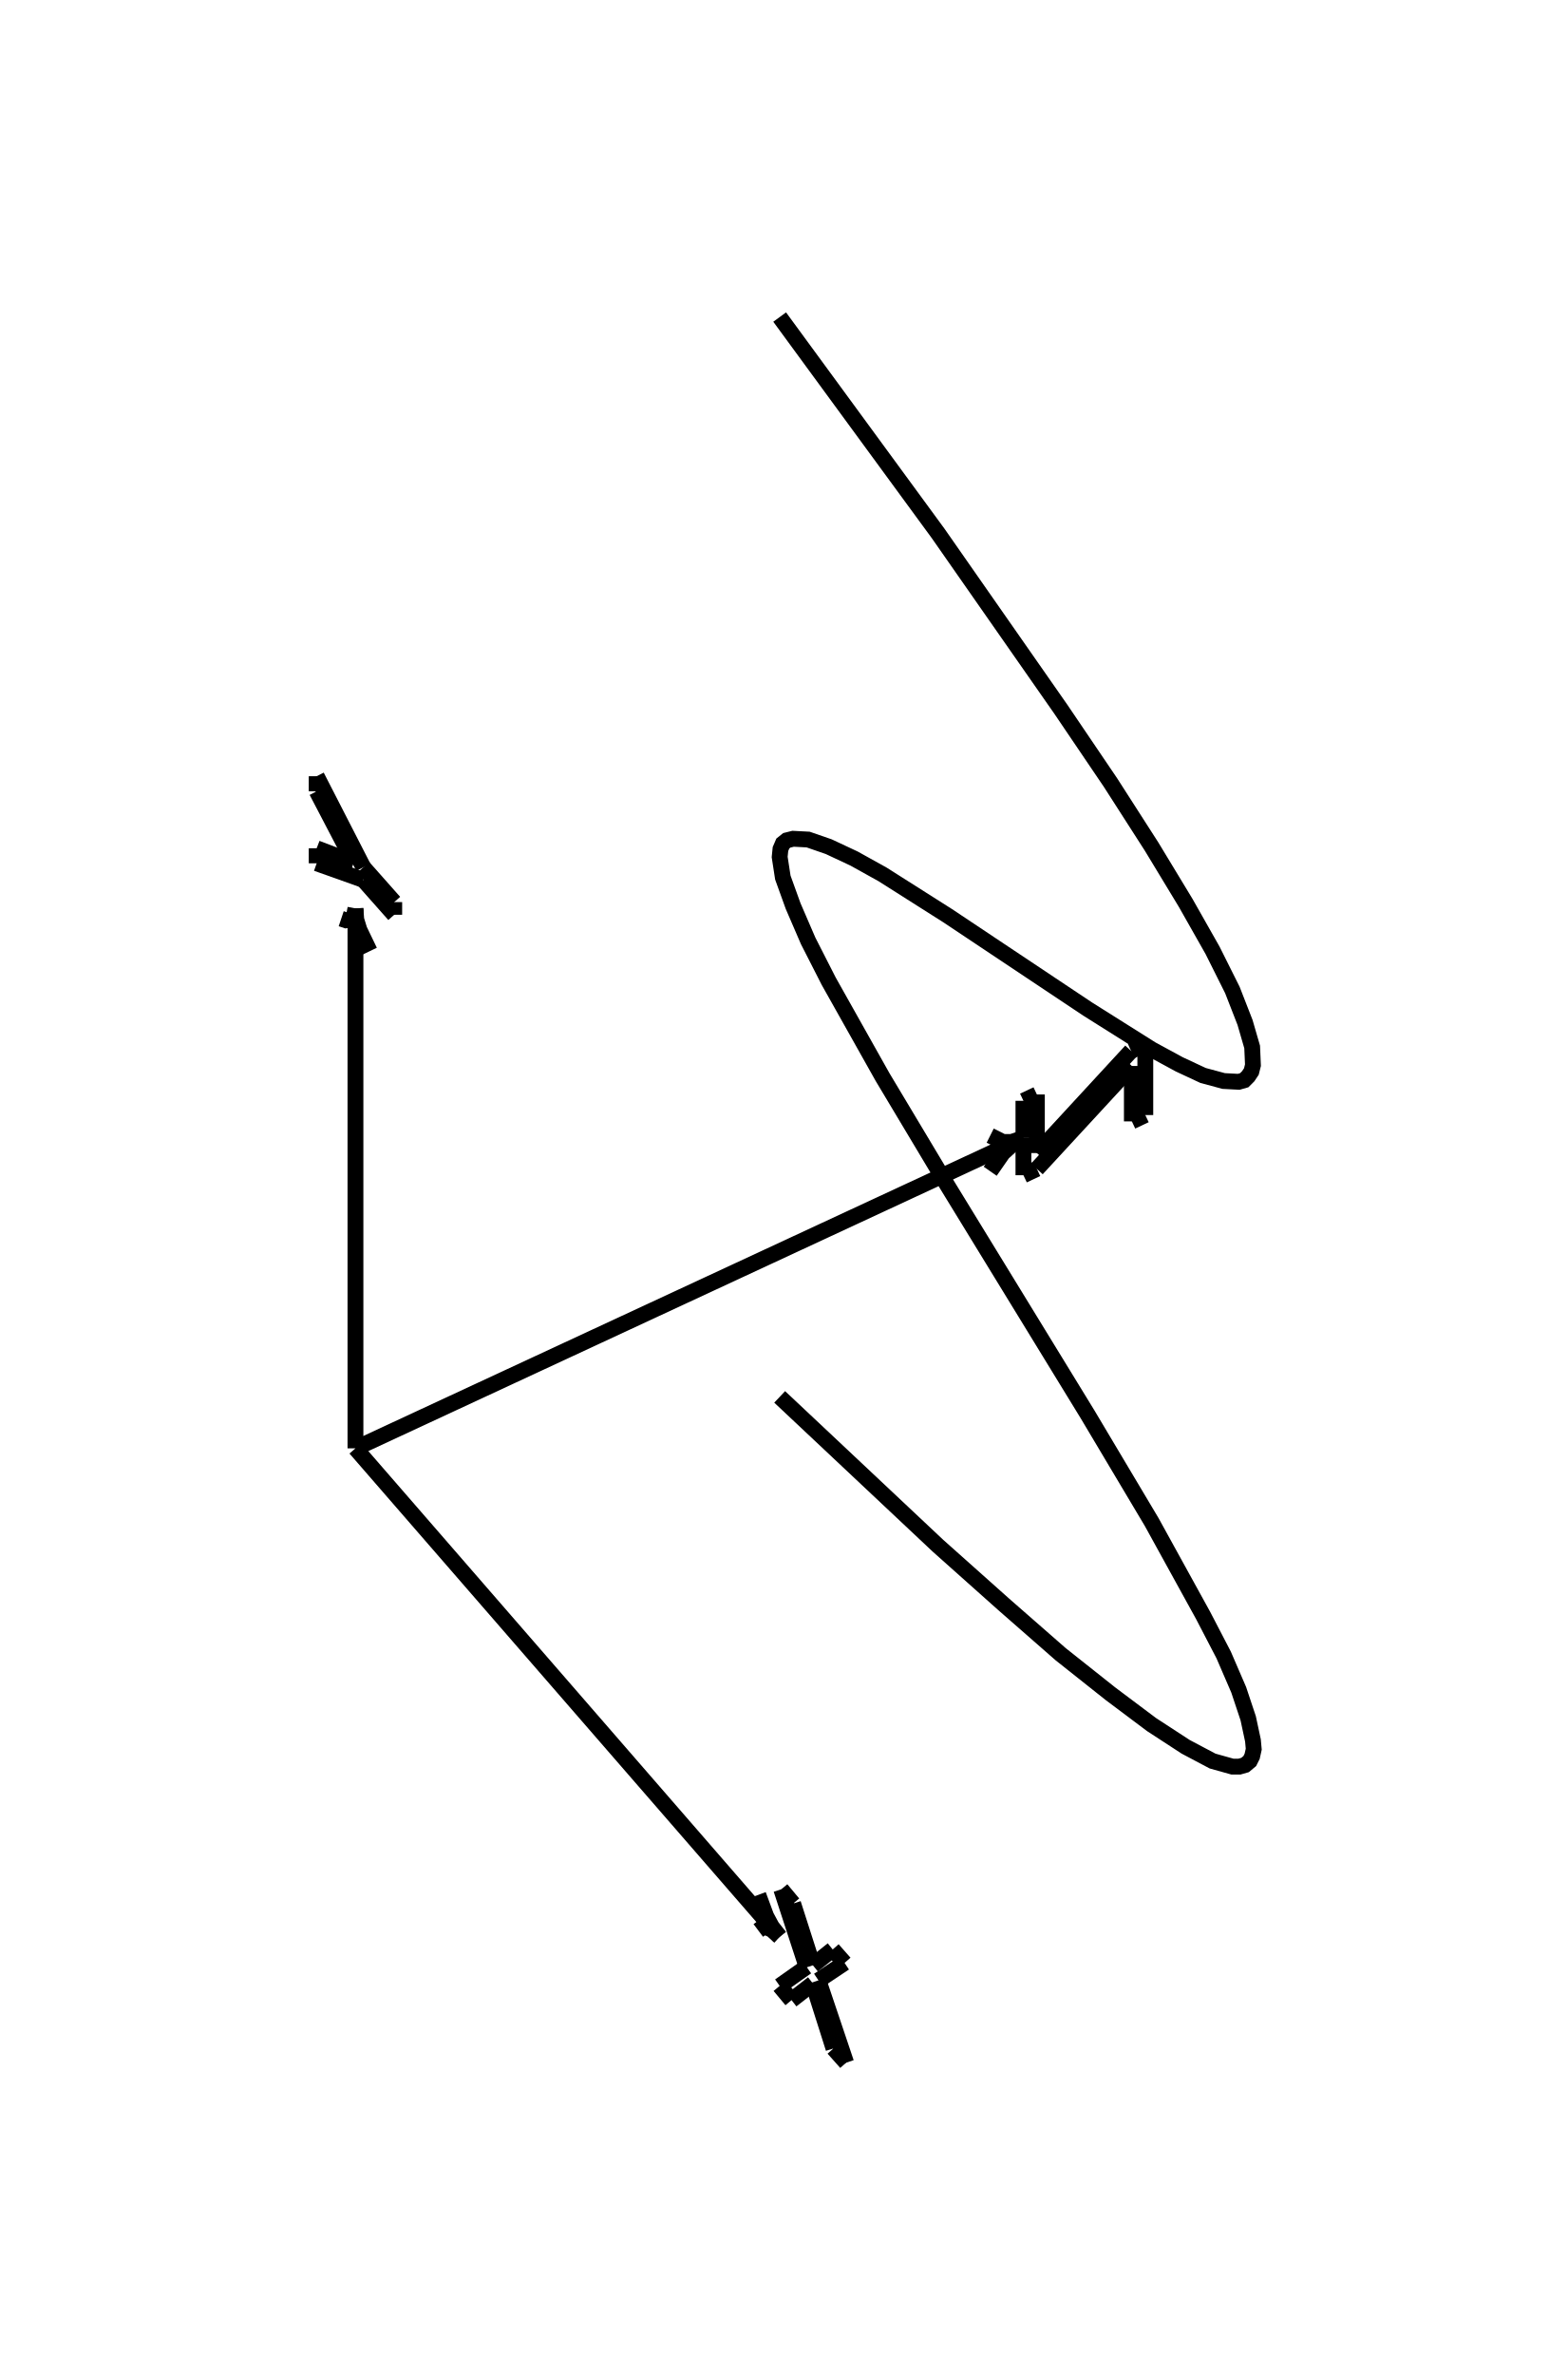
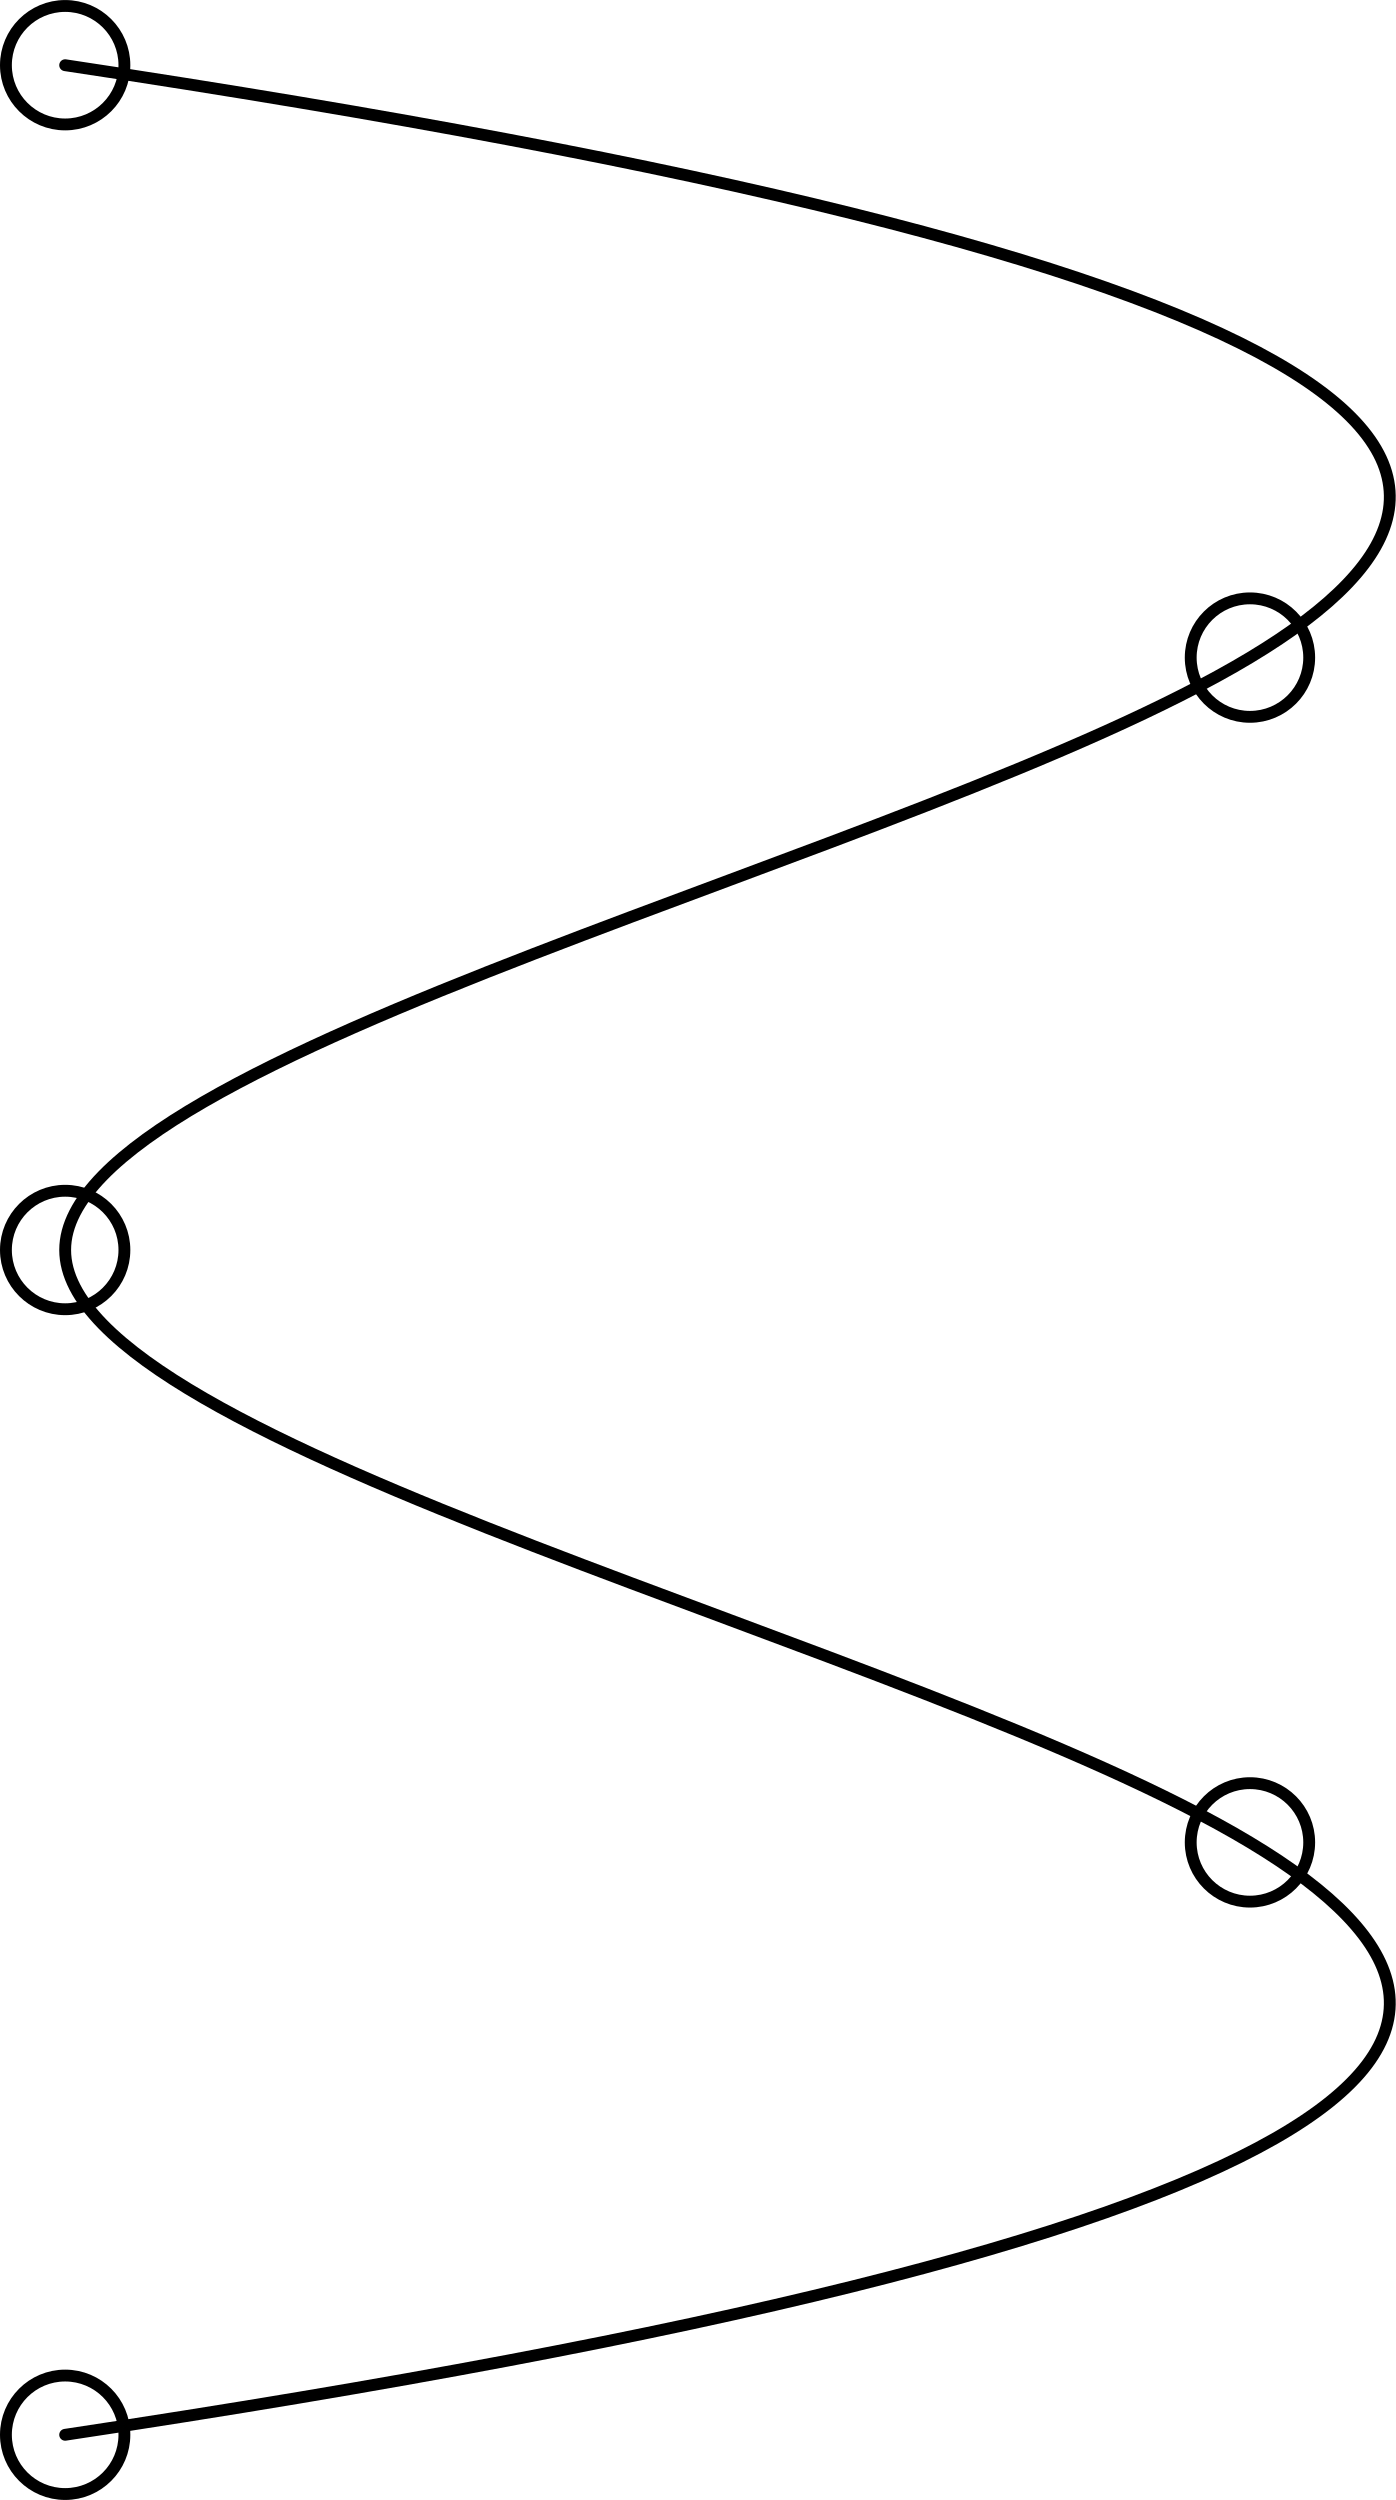
- <svg xmlns="http://www.w3.org/2000/svg" width="99" height="150">
-   <g transform="scale(50, -50)   translate(1.293126,-1.437489)" stroke-width="0.02" fill="none">
-     <g stroke="rgb(160,160,160)" fill="none" stroke-dasharray="0.02,0.02">
-     
-         </g>
-     <g stroke="rgb(0,0,0)" fill="none">
-       <path d="M-0.308,-0.327 L-0.108,-0.515 L-0.025,-0.589 L0.047,-0.652 L0.11,-0.702 L0.162,-0.741 L0.205,-0.769 L0.239,-0.787 L0.264,-0.794 L0.273,-0.794 L0.28,-0.792 L0.286,-0.787 L0.289,-0.781 L0.291,-0.772 L0.29,-0.761 L0.284,-0.733 L0.272,-0.697 L0.253,-0.653 L0.227,-0.603 L0.162,-0.485 L0.081,-0.349 L-0.096,-0.06 L-0.178,0.077 L-0.246,0.198 L-0.272,0.249 L-0.291,0.293 L-0.304,0.329 L-0.308,0.355 L-0.307,0.365 L-0.304,0.372 L-0.299,0.376 L-0.291,0.378 L-0.272,0.377 L-0.246,0.368 L-0.214,0.353 L-0.178,0.333 L-0.096,0.281 L0.081,0.163 L0.162,0.112 L0.197,0.093 L0.227,0.079 L0.253,0.072 L0.272,0.071 L0.279,0.073 L0.284,0.078 L0.288,0.084 L0.29,0.092 L0.289,0.115 L0.28,0.146 L0.264,0.187 L0.239,0.237 L0.205,0.297 L0.162,0.368 L0.11,0.449 L0.047,0.542 L-0.108,0.764 L-0.308,1.037 " />
-       <path d="M-0.844,-0.392 L-0.308,-1.009 " />
-       <path d="M-0.844,-0.392 L-0.844,0.29 " />
-       <path d="M-0.844,-0.392 L0.0,0.0 " />
-       <path d="M-0.308,-1.009 L-0.318,-0.996 L-0.325,-0.983 L-0.335,-0.956 " />
-       <path d="M-0.308,-1.009 L-0.318,-1 L-0.325,-0.997 L-0.331,-0.998 L-0.335,-1.001 " />
-       <path d="M-0.844,0.29 L-0.846,0.28 L-0.85,0.276 L-0.856,0.275 L-0.862,0.277 " />
-       <path d="M-0.844,0.29 L-0.843,0.276 L-0.839,0.263 L-0.826,0.236 " />
-       <path d="M0.0,0.0 L-0.015,-0.005 L-0.026,-0.005 L-0.042,0.003 " />
-       <path d="M0.0,0.0 L-0.015,-0.009 L-0.026,-0.019 L-0.042,-0.042 " />
-       <path d="M-0.226,-1.042 L-0.259,-1.064 " />
-       <path d="M-0.259,-1.064 L-0.224,-1.168 " />
-       <path d="M-0.224,-1.168 L-0.24,-1.15 " />
-       <path d="M-0.24,-1.15 L-0.266,-1.068 " />
-       <path d="M-0.266,-1.068 L-0.293,-1.089 " />
-       <path d="M-0.293,-1.089 L-0.308,-1.071 " />
-       <path d="M-0.308,-1.071 L-0.274,-1.047 " />
-       <path d="M-0.274,-1.047 L-0.306,-0.949 " />
-       <path d="M-0.306,-0.949 L-0.291,-0.967 " />
-       <path d="M-0.291,-0.967 L-0.266,-1.045 " />
-       <path d="M-0.266,-1.045 L-0.241,-1.025 " />
-       <path d="M-0.241,-1.025 L-0.226,-1.042 " />
-       <path d="M-0.893,0.457 L-0.834,0.342 " />
-       <path d="M-0.834,0.342 L-0.795,0.298 " />
-       <path d="M-0.795,0.298 L-0.795,0.282 " />
-       <path d="M-0.795,0.282 L-0.834,0.326 " />
-       <path d="M-0.834,0.326 L-0.893,0.347 " />
-       <path d="M-0.893,0.347 L-0.893,0.366 " />
-       <path d="M-0.893,0.366 L-0.846,0.348 " />
-       <path d="M-0.846,0.348 L-0.893,0.438 " />
-       <path d="M-0.893,0.438 L-0.893,0.457 " />
-       <path d="M0.154,0.029 L0.154,0.118 " />
-       <path d="M0.154,0.118 L0.136,0.11 " />
-       <path d="M0.136,0.11 L0.017,-0.019 " />
-       <path d="M0.017,-0.019 L0.017,0.055 " />
-       <path d="M0.017,0.055 L-3.8163916471489756e-17,0.047 " />
-       <path d="M0.0,0.047 L2.3754629904875406e-18,6.938893903907228e-18 " />
-       <path d="M2.3754629904875406e-18,6.938893903907228e-18 L4.750925980975081e-18,-0.047 " />
-       <path d="M0.0,-0.047 L0.017,-0.039 " />
-       <path d="M0.017,-0.039 L0.137,0.091 " />
-       <path d="M0.137,0.091 L0.137,0.021 " />
-       <path d="M0.137,0.021 L0.154,0.029 " />
+ <svg xmlns="http://www.w3.org/2000/svg" width="58.898mm" height="105.5mm" viewBox="0.945 -3.055 1.178 2.11" version="1.1">
+   <g transform="scale(1,-1)" stroke-linecap="round">
+     <g fill="none" stroke="rgb(0,0,0)" stroke-width="0.01">
+       <path d="M 1.0,1.0 C 2.111,1.167 2.278,1.333 2.0,1.5 C 1.722,1.667 1.0,1.833 1.0,2.0 C 1.0,2.167 1.722,2.333 2.0,2.5 C 2.278,2.667 2.111,2.833 1.0,3.0" />
+       <circle cx="1.0" cy="1.0" r="0.05" />
+       <circle cx="2.0" cy="1.5" r="0.05" />
+       <circle cx="1.0" cy="2.0" r="0.05" />
+       <circle cx="2.0" cy="2.5" r="0.05" />
+       <circle cx="1.0" cy="3.0" r="0.05" />
    </g>
  </g>
</svg>
